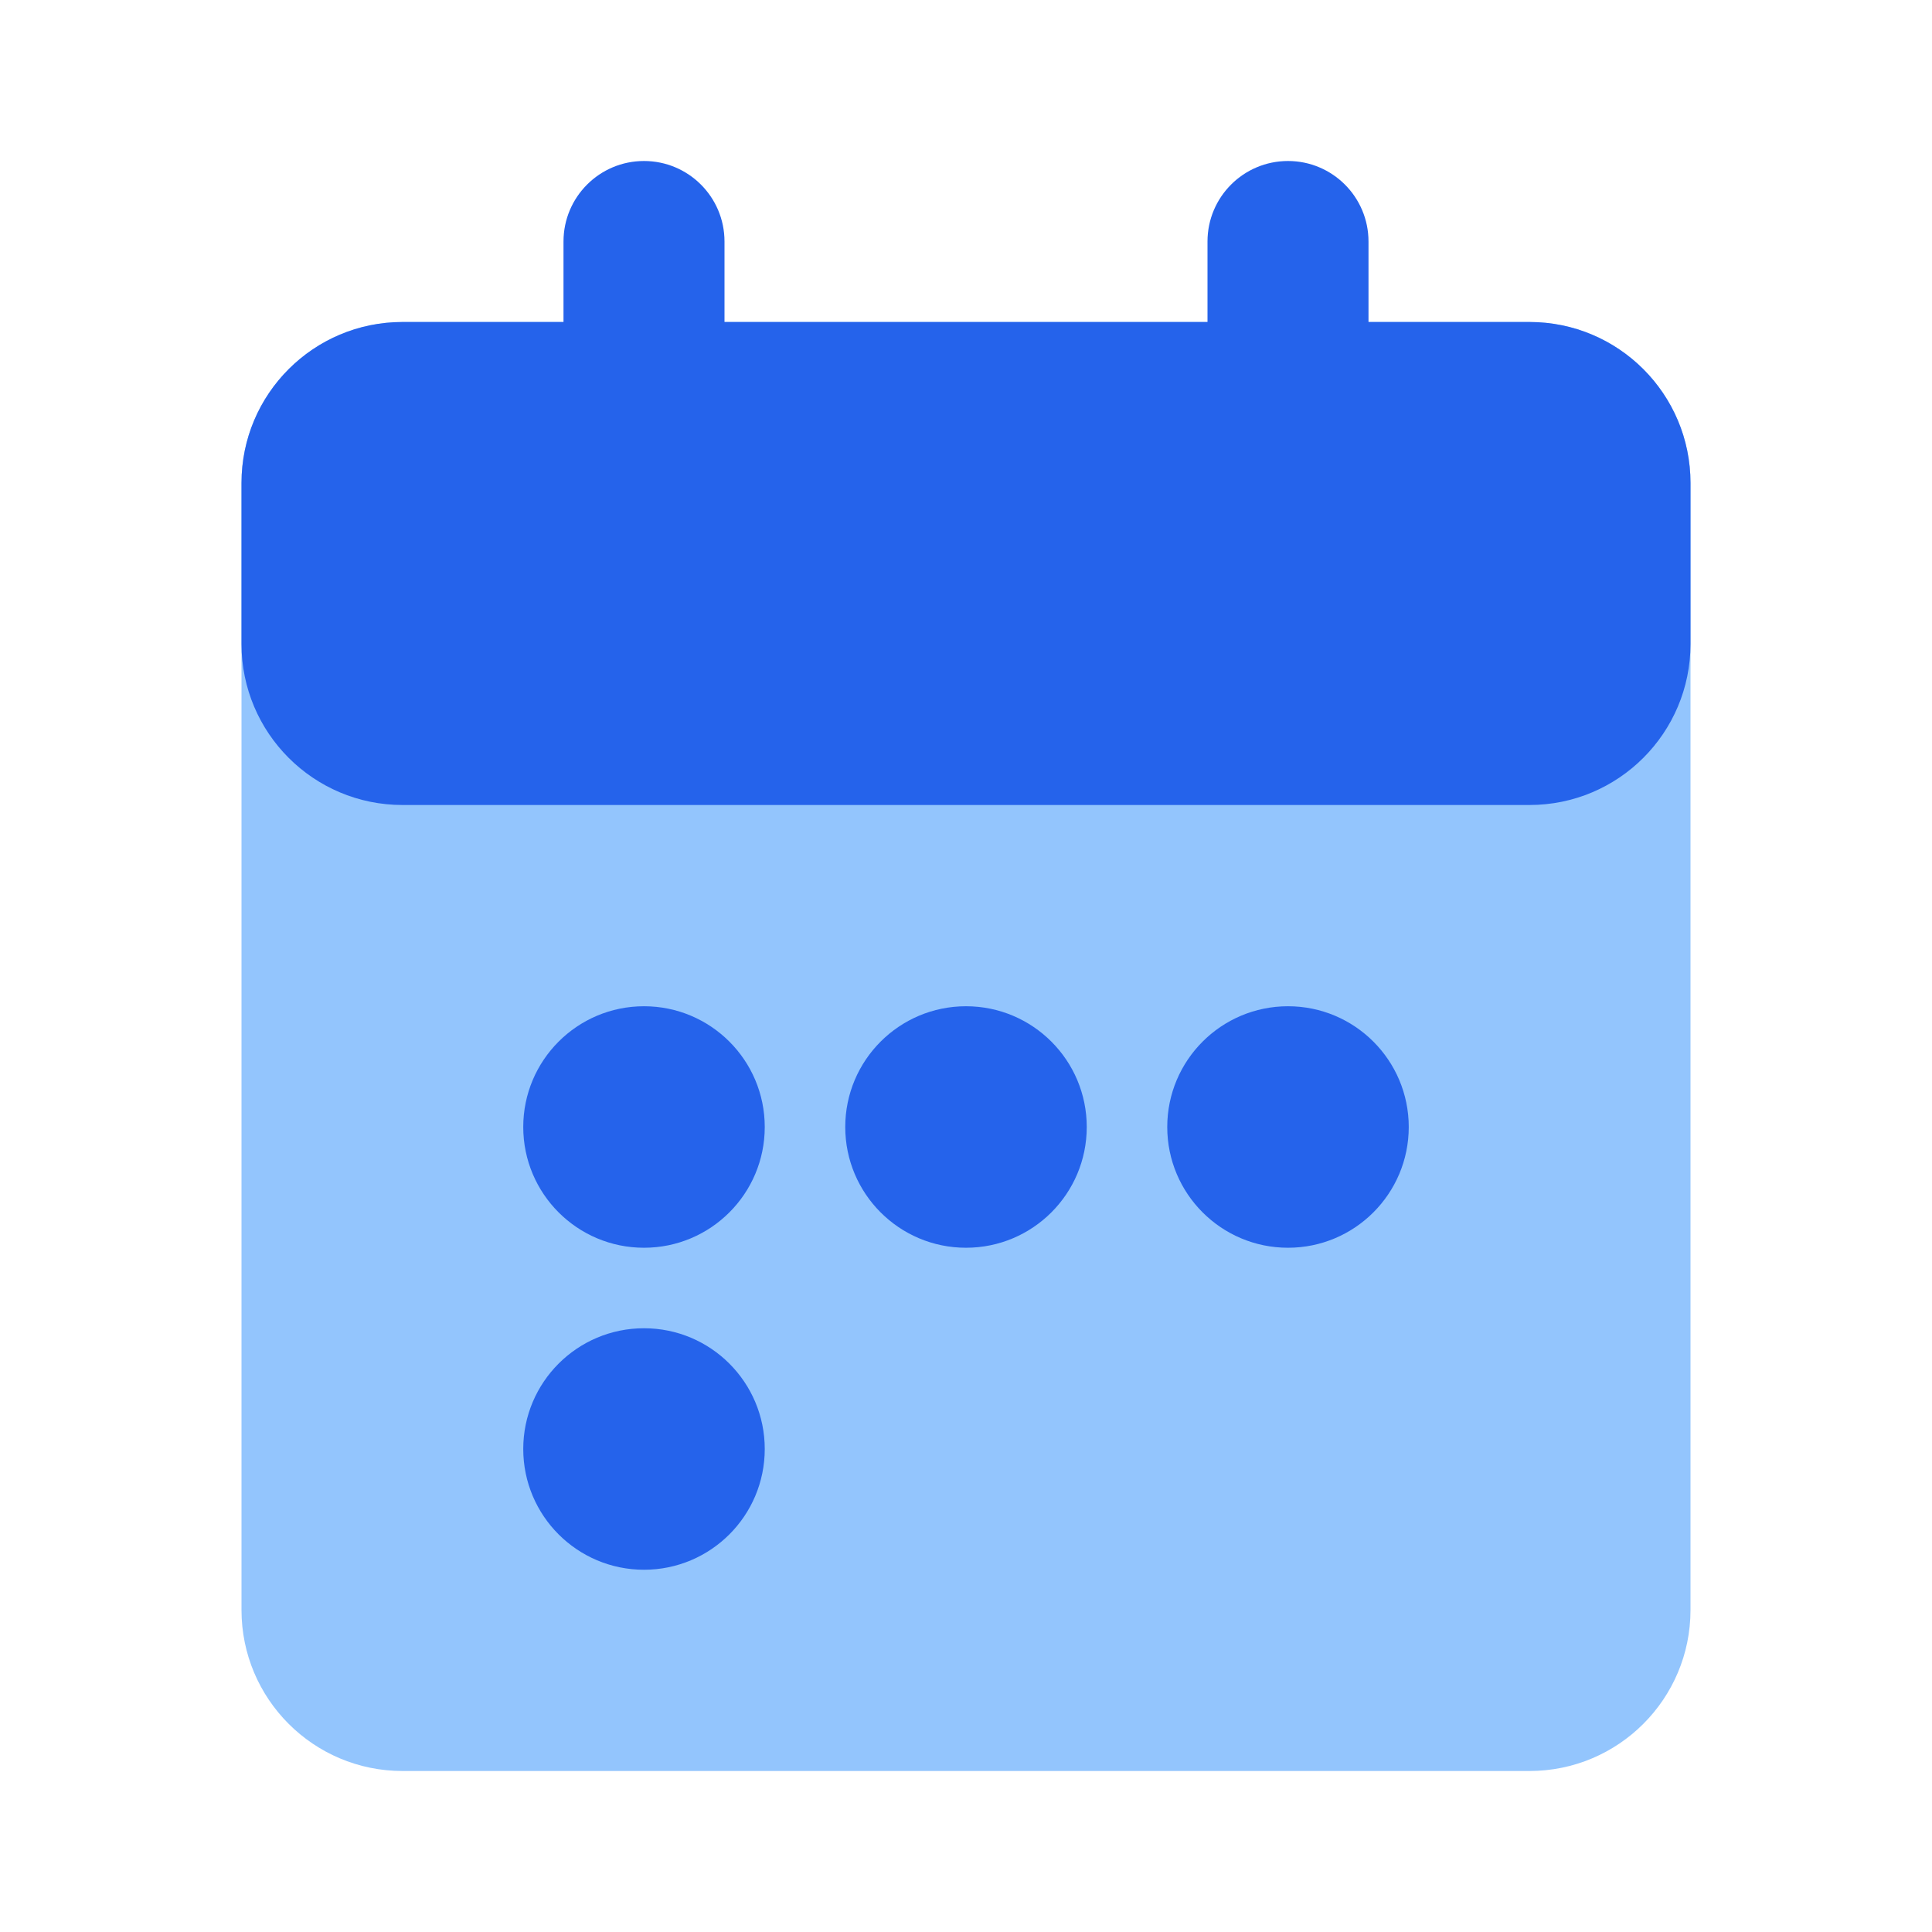
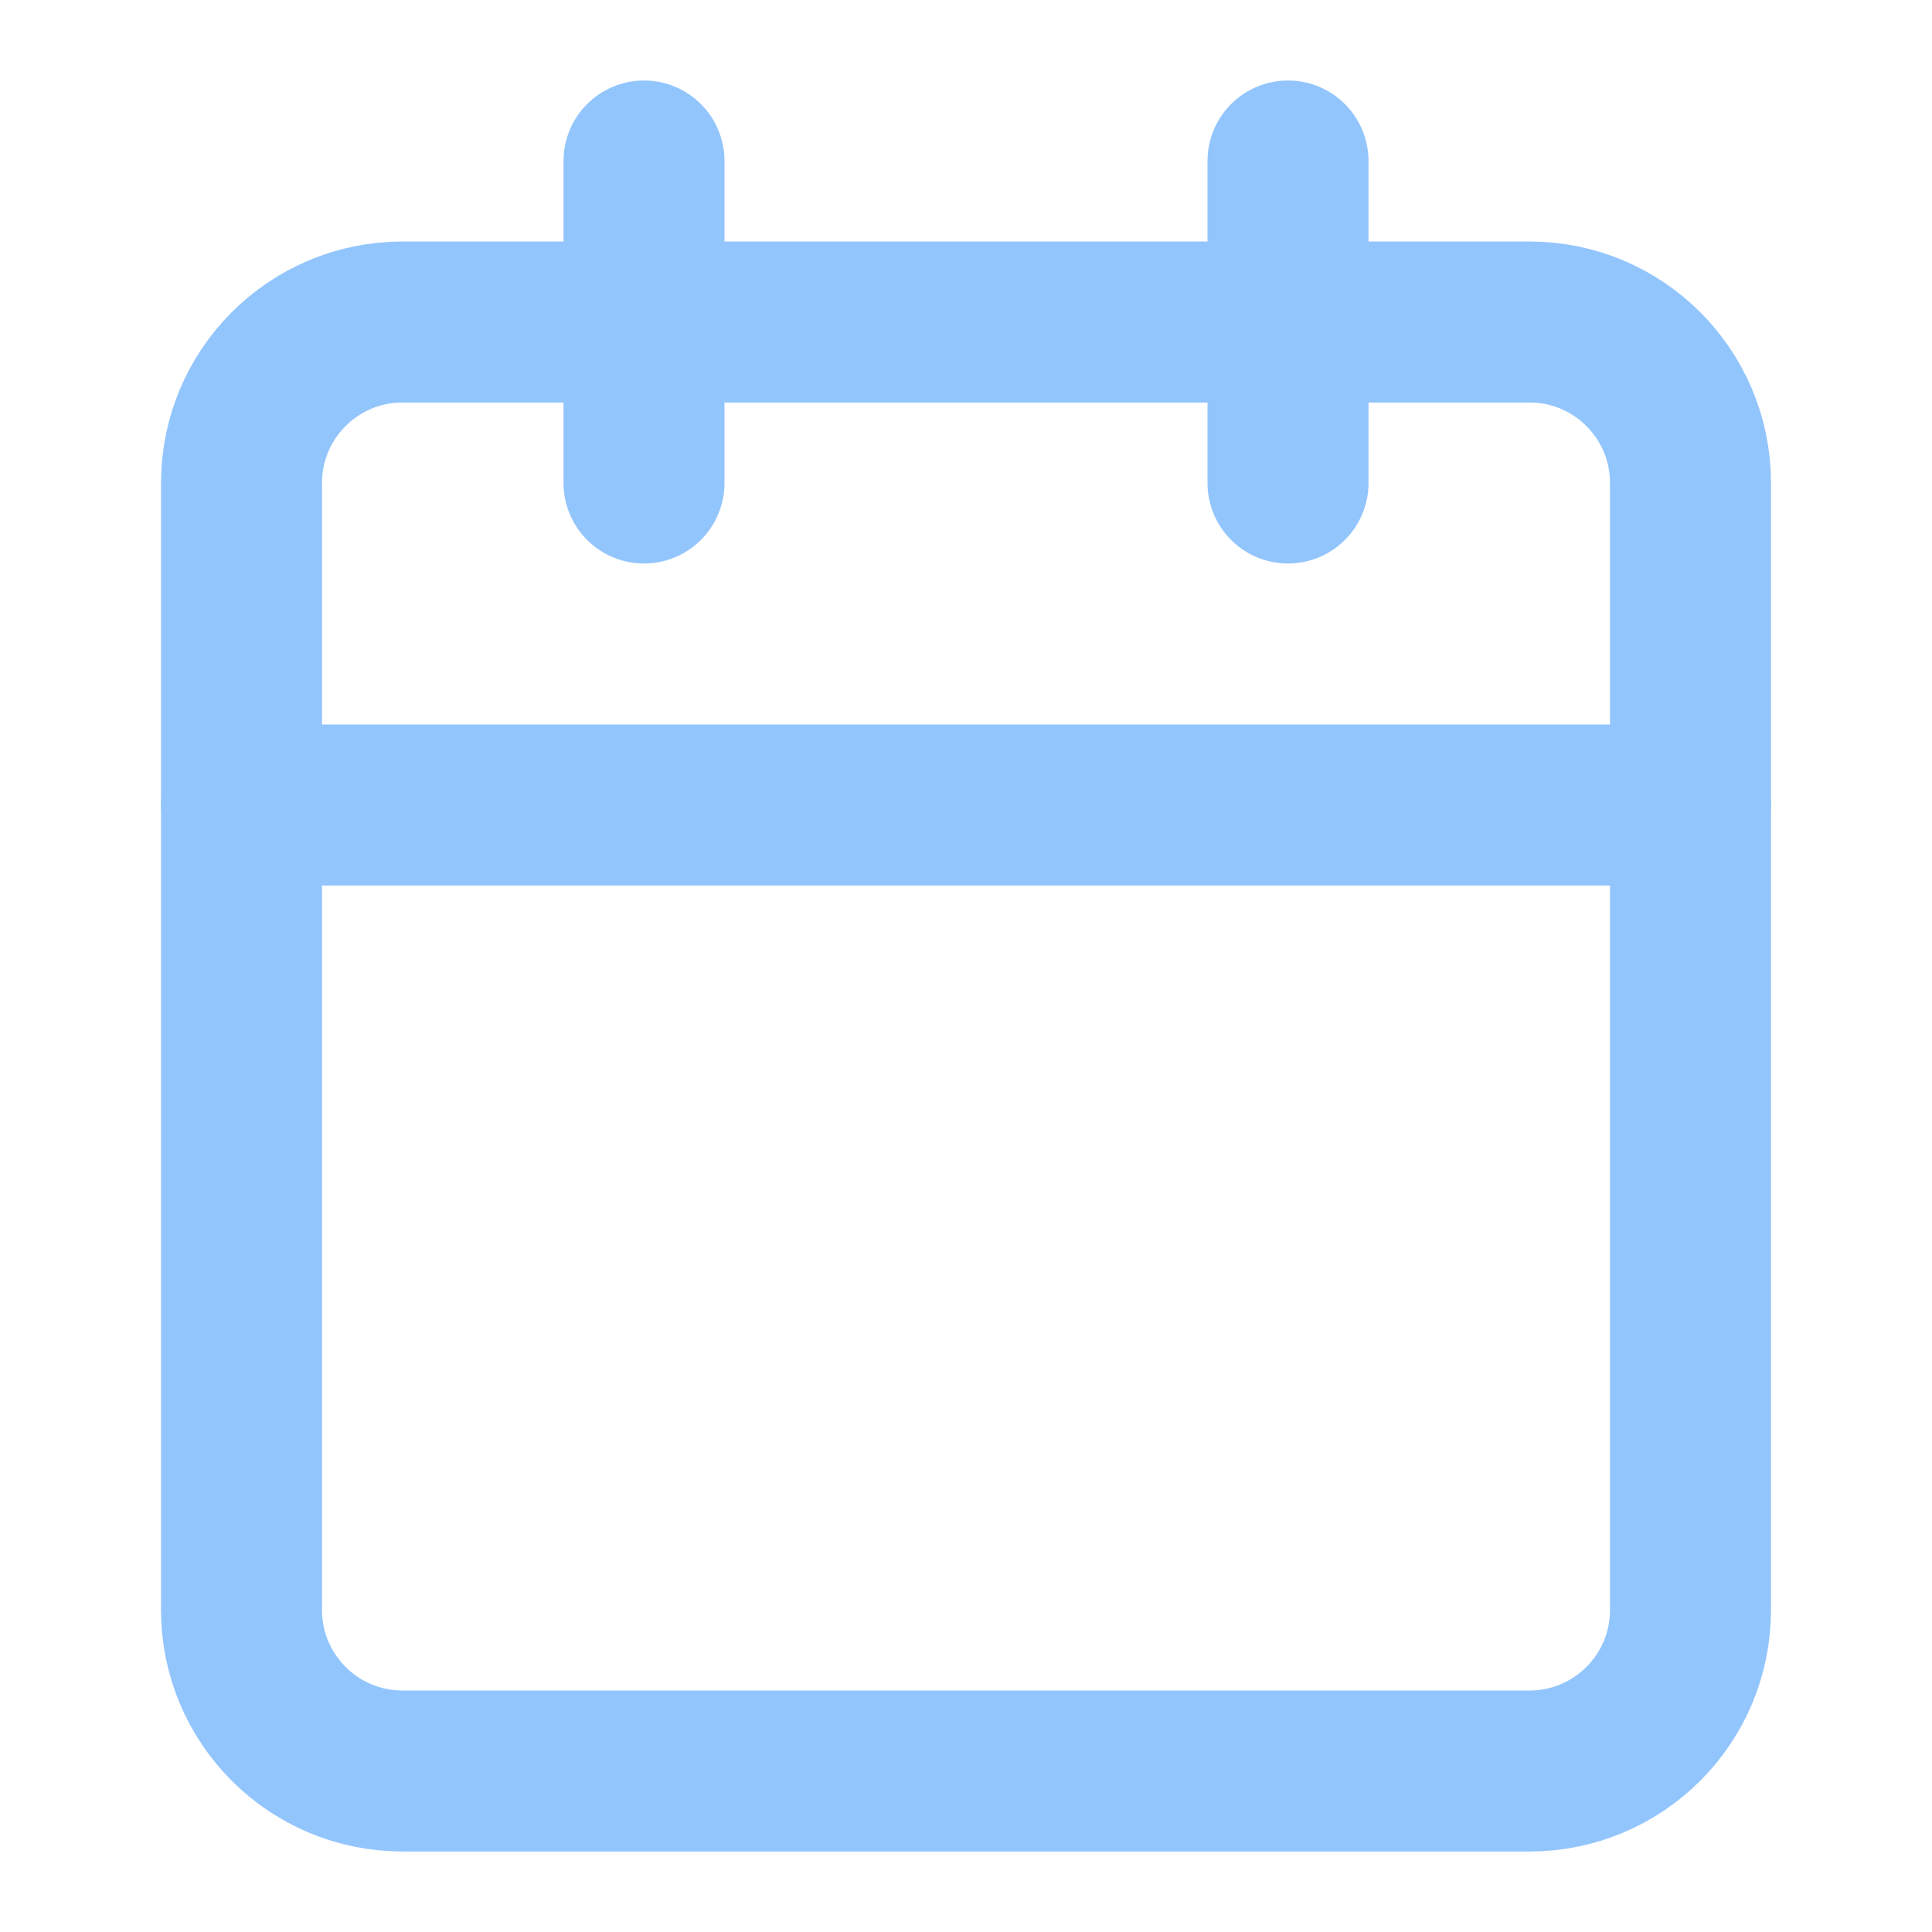
- <svg xmlns="http://www.w3.org/2000/svg" width="24" height="24" viewBox="0 0 24 24" fill="none">
-   <rect x="3" y="4" width="18" height="18" rx="2" fill="#93C5FD" />
-   <rect x="3" y="4" width="18" height="6" rx="2" fill="#2563EB" />
-   <rect x="7" y="2" width="2" height="4" rx="1" fill="#2563EB" />
-   <rect x="15" y="2" width="2" height="4" rx="1" fill="#2563EB" />
-   <circle cx="8" cy="14" r="1.5" fill="#2563EB" />
-   <circle cx="12" cy="14" r="1.5" fill="#2563EB" />
-   <circle cx="16" cy="14" r="1.5" fill="#2563EB" />
-   <circle cx="8" cy="18" r="1.5" fill="#2563EB" />
+ <svg xmlns="http://www.w3.org/2000/svg" width="24" height="24" viewBox="0 0 24 24" fill="none" stroke="#93C5FD" stroke-width="2" stroke-linecap="round" stroke-linejoin="round">
+   <rect x="3" y="4" width="18" height="18" rx="2" ry="2" />
+   <line x1="16" y1="2" x2="16" y2="6" />
+   <line x1="8" y1="2" x2="8" y2="6" />
+   <line x1="3" y1="10" x2="21" y2="10" />
</svg>
